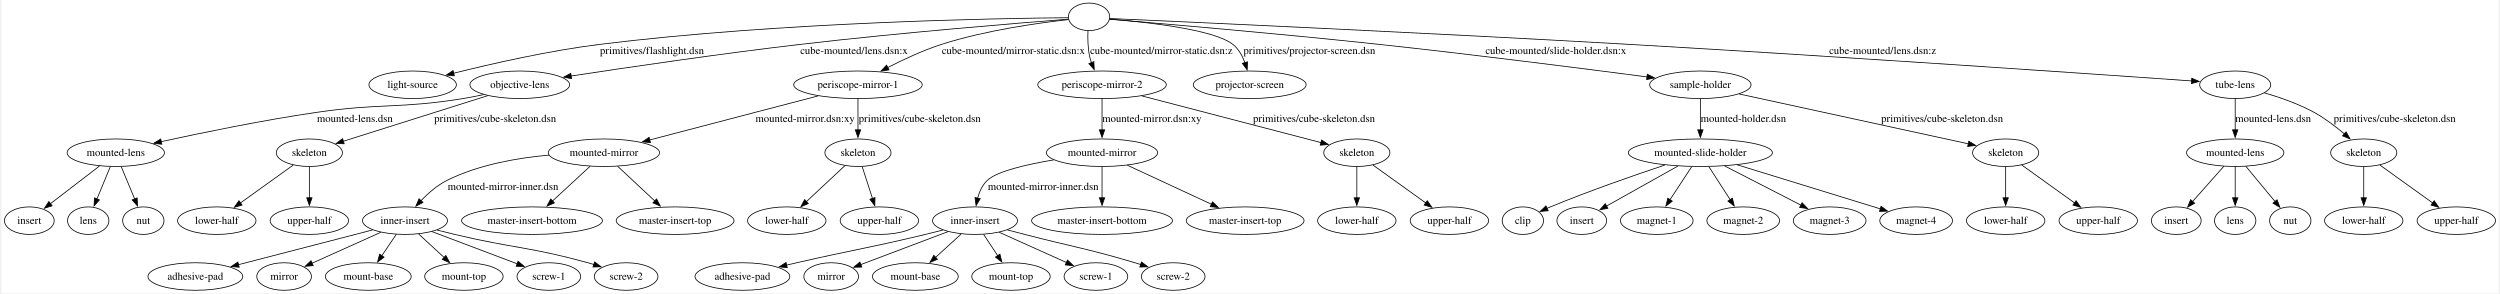
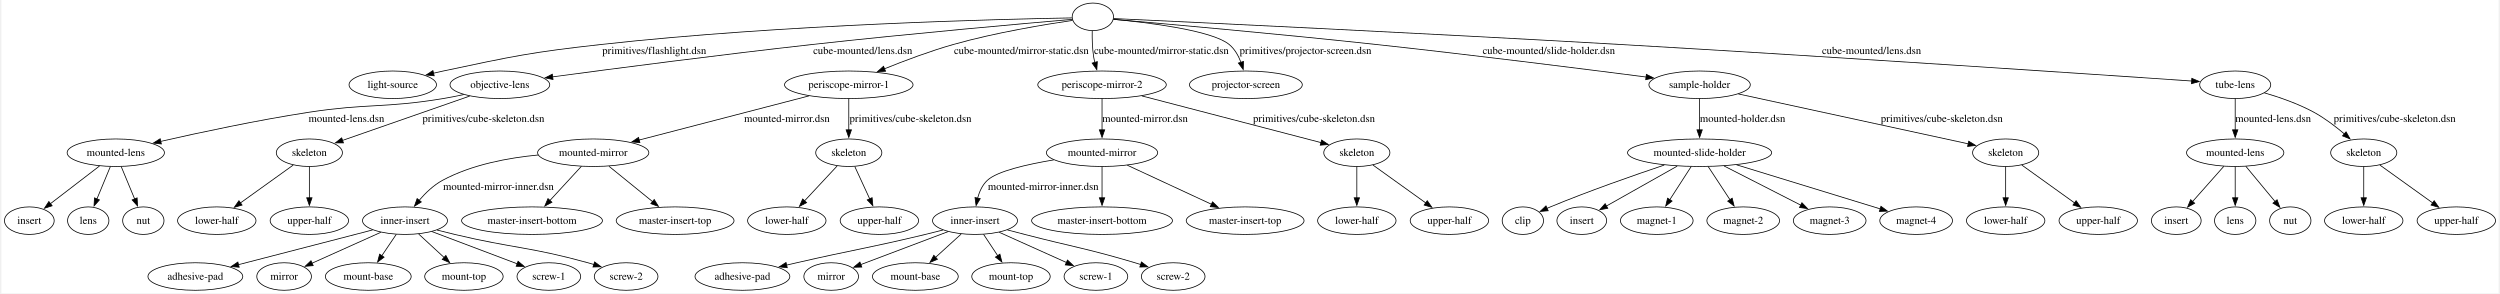
<svg xmlns="http://www.w3.org/2000/svg" width="3264pt" height="383pt" viewBox="0.00 0.00 3263.74 383.40">
  <g id="graph0" class="graph" transform="scale(1 1) rotate(0) translate(4 379.4)">
    <polygon fill="white" stroke="none" points="-4,4 -4,-379.4 3259.74,-379.4 3259.74,4 -4,4" />
    <g id="node1" class="node">
-       <ellipse fill="none" stroke="black" cx="1417.49" cy="-357.4" rx="27" ry="18" />
+       <ellipse fill="none" stroke="black" cx="1422.49" cy="-357.4" rx="27" ry="18" />
    </g>
    <g id="node2" class="node">
-       <ellipse fill="none" stroke="black" cx="533.49" cy="-268.6" rx="57.16" ry="18" />
-       <text text-anchor="middle" x="533.49" y="-264.4" font-family="Times,serif" font-size="14.00">light-source</text>
+       <ellipse fill="none" stroke="black" cx="507.49" cy="-268.6" rx="57.16" ry="18" />
+       <text text-anchor="middle" x="507.49" y="-264.4" font-family="Times,serif" font-size="14.00">light-source</text>
    </g>
    <g id="edge1" class="edge">
-       <path fill="none" stroke="black" d="M1390.26,-356.25C1301.68,-355.47 1013.85,-350.7 778,-321.4 711.48,-313.14 636.22,-295.99 586.98,-283.68" />
-       <polygon fill="black" stroke="black" points="587.98,-280.33 577.43,-281.27 586.27,-287.11 587.98,-280.33" />
-       <text text-anchor="middle" x="846.24" y="-308.8" font-family="Times,serif" font-size="14.00">primitives/flashlight.dsn</text>
+       <path fill="none" stroke="black" d="M1395.2,-356C1306.44,-354.47 1017.96,-347.65 781,-321.4 688.05,-311.1 664.97,-306.01 573.49,-286.6 569.25,-285.7 564.87,-284.71 560.48,-283.67" />
+       <polygon fill="black" stroke="black" points="561.63,-280.35 551.08,-281.38 559.97,-287.15 561.63,-280.35" />
+       <text text-anchor="middle" x="849.24" y="-308.8" font-family="Times,serif" font-size="14.00">primitives/flashlight.dsn</text>
    </g>
    <g id="node3" class="node">
-       <ellipse fill="none" stroke="black" cx="673.49" cy="-268.6" rx="65.2" ry="18" />
-       <text text-anchor="middle" x="673.49" y="-264.4" font-family="Times,serif" font-size="14.00">objective-lens</text>
+       <ellipse fill="none" stroke="black" cx="647.49" cy="-268.6" rx="65.2" ry="18" />
+       <text text-anchor="middle" x="647.49" y="-264.4" font-family="Times,serif" font-size="14.00">objective-lens</text>
    </g>
    <g id="edge2" class="edge">
-       <path fill="none" stroke="black" d="M1390.45,-354.34C1328.42,-349.51 1171.16,-336.72 1040.13,-321.4 935.28,-309.14 814.08,-291.29 740.65,-280.07" />
-       <polygon fill="black" stroke="black" points="741.2,-276.62 730.78,-278.56 740.14,-283.53 741.2,-276.62" />
-       <text text-anchor="middle" x="1110.31" y="-308.8" font-family="Times,serif" font-size="14.00">cube-mounted/lens.dsn:x</text>
+       <path fill="none" stroke="black" d="M1395.87,-354.13C1335.52,-348.92 1183.72,-335.48 1057.02,-321.4 936.95,-308.06 797.44,-289.83 716.15,-278.93" />
+       <polygon fill="black" stroke="black" points="716.95,-275.51 706.57,-277.64 716.02,-282.44 716.95,-275.51" />
+       <text text-anchor="middle" x="1121.75" y="-308.8" font-family="Times,serif" font-size="14.00">cube-mounted/lens.dsn</text>
    </g>
    <g id="node11" class="node">
-       <ellipse fill="none" stroke="black" cx="1115.49" cy="-268.6" rx="83.97" ry="18" />
-       <text text-anchor="middle" x="1115.49" y="-264.4" font-family="Times,serif" font-size="14.00">periscope-mirror-1</text>
+       <ellipse fill="none" stroke="black" cx="1103.49" cy="-268.6" rx="83.97" ry="18" />
+       <text text-anchor="middle" x="1103.49" y="-264.4" font-family="Times,serif" font-size="14.00">periscope-mirror-1</text>
    </g>
    <g id="edge3" class="edge">
-       <path fill="none" stroke="black" d="M1390.76,-353.8C1353.04,-349.62 1282.35,-339.94 1224.71,-321.4 1200.55,-313.63 1174.85,-301.64 1154.45,-291.16" />
-       <polygon fill="black" stroke="black" points="1156.12,-288.08 1145.64,-286.54 1152.87,-294.28 1156.12,-288.08" />
-       <text text-anchor="middle" x="1318.6" y="-308.8" font-family="Times,serif" font-size="14.00">cube-mounted/mirror-static.dsn:x</text>
+       <path fill="none" stroke="black" d="M1395.95,-352.75C1360.24,-347.51 1294.9,-336.76 1240.6,-321.4 1209.82,-312.7 1176.22,-300.05 1149.98,-289.44" />
+       <polygon fill="black" stroke="black" points="1151.56,-286.3 1140.98,-285.75 1148.91,-292.78 1151.56,-286.3" />
+       <text text-anchor="middle" x="1329.04" y="-308.8" font-family="Times,serif" font-size="14.00">cube-mounted/mirror-static.dsn</text>
    </g>
    <g id="node25" class="node">
      <ellipse fill="none" stroke="black" cx="1434.49" cy="-268.6" rx="83.97" ry="18" />
      <text text-anchor="middle" x="1434.49" y="-264.4" font-family="Times,serif" font-size="14.00">periscope-mirror-2</text>
    </g>
    <g id="edge4" class="edge">
-       <path fill="none" stroke="black" d="M1416.09,-339.39C1415.68,-329.18 1415.9,-316 1418.49,-304.6 1419.03,-302.26 1419.73,-299.89 1420.53,-297.53" />
-       <polygon fill="black" stroke="black" points="1423.76,-298.89 1424.31,-288.31 1417.28,-296.24 1423.76,-298.89" />
-       <text text-anchor="middle" x="1511.99" y="-308.8" font-family="Times,serif" font-size="14.00">cube-mounted/mirror-static.dsn:z</text>
+       <path fill="none" stroke="black" d="M1421.66,-339.02C1421.47,-328.91 1421.75,-315.96 1423.6,-304.6 1423.96,-302.39 1424.43,-300.12 1424.97,-297.85" />
+       <polygon fill="black" stroke="black" points="1428.32,-298.85 1427.67,-288.27 1421.58,-296.95 1428.32,-298.85" />
+       <text text-anchor="middle" x="1512.04" y="-308.8" font-family="Times,serif" font-size="14.00">cube-mounted/mirror-static.dsn</text>
    </g>
    <g id="node39" class="node">
-       <ellipse fill="none" stroke="black" cx="1627.49" cy="-268.6" rx="73.77" ry="18" />
-       <text text-anchor="middle" x="1627.49" y="-264.4" font-family="Times,serif" font-size="14.00">projector-screen</text>
+       <ellipse fill="none" stroke="black" cx="1622.49" cy="-268.6" rx="73.77" ry="18" />
+       <text text-anchor="middle" x="1622.49" y="-264.4" font-family="Times,serif" font-size="14.00">projector-screen</text>
    </g>
    <g id="edge5" class="edge">
-       <path fill="none" stroke="black" d="M1444.36,-354.5C1490.22,-350.76 1581.03,-341.04 1605.49,-321.4 1612.99,-315.38 1617.97,-306.33 1621.27,-297.47" />
-       <polygon fill="black" stroke="black" points="1624.58,-298.63 1624.16,-288.04 1617.88,-296.58 1624.58,-298.63" />
-       <text text-anchor="middle" x="1705.47" y="-308.8" font-family="Times,serif" font-size="14.00">primitives/projector-screen.dsn</text>
+       <path fill="none" stroke="black" d="M1449.33,-354.19C1493.19,-350.08 1577.62,-339.95 1600.49,-321.4 1607.85,-315.43 1612.79,-306.54 1616.09,-297.81" />
+       <polygon fill="black" stroke="black" points="1619.36,-299.09 1619,-288.5 1612.68,-297 1619.36,-299.09" />
+       <text text-anchor="middle" x="1700.44" y="-308.8" font-family="Times,serif" font-size="14.00">primitives/projector-screen.dsn</text>
    </g>
    <g id="node40" class="node">
-       <ellipse fill="none" stroke="black" cx="2216.49" cy="-268.6" rx="66.28" ry="18" />
-       <text text-anchor="middle" x="2216.49" y="-264.4" font-family="Times,serif" font-size="14.00">sample-holder</text>
+       <ellipse fill="none" stroke="black" cx="2215.49" cy="-268.6" rx="66.28" ry="18" />
+       <text text-anchor="middle" x="2215.49" y="-264.4" font-family="Times,serif" font-size="14.00">sample-holder</text>
    </g>
    <g id="edge6" class="edge">
-       <path fill="none" stroke="black" d="M1444.17,-354.22C1506.11,-349.09 1664.44,-335.64 1796.49,-321.4 1919.97,-308.09 2063.52,-289.77 2146.78,-278.86" />
-       <polygon fill="black" stroke="black" points="2147.16,-282.34 2156.62,-277.57 2146.25,-275.4 2147.16,-282.34" />
-       <text text-anchor="middle" x="2027.56" y="-308.8" font-family="Times,serif" font-size="14.00">cube-mounted/slide-holder.dsn:x</text>
+       <path fill="none" stroke="black" d="M1449.37,-354.1C1510.29,-348.84 1663.54,-335.28 1791.49,-321.4 1916.43,-307.85 2061.75,-289.54 2145.72,-278.71" />
+       <polygon fill="black" stroke="black" points="2145.94,-282.21 2155.41,-277.46 2145.04,-275.27 2145.94,-282.21" />
+       <text text-anchor="middle" x="2018.42" y="-308.8" font-family="Times,serif" font-size="14.00">cube-mounted/slide-holder.dsn</text>
    </g>
    <g id="node51" class="node">
      <ellipse fill="none" stroke="black" cx="2915.49" cy="-268.6" rx="46.43" ry="18" />
      <text text-anchor="middle" x="2915.49" y="-264.4" font-family="Times,serif" font-size="14.00">tube-lens</text>
    </g>
    <g id="edge7" class="edge">
-       <path fill="none" stroke="black" d="M1444.76,-355.2C1538.92,-351.04 1859.16,-336.6 2123.49,-321.4 2399.24,-305.55 2728.74,-282.76 2858.75,-273.62" />
-       <polygon fill="black" stroke="black" points="2858.73,-277.13 2868.46,-272.94 2858.24,-270.15 2858.73,-277.13" />
-       <text text-anchor="middle" x="2454.7" y="-308.8" font-family="Times,serif" font-size="14.00">cube-mounted/lens.dsn:z</text>
+       <path fill="none" stroke="black" d="M1449.66,-355.15C1542.09,-350.85 1852.85,-336.18 2109.49,-321.4 2390.78,-305.2 2727.05,-282.52 2858.7,-273.51" />
+       <polygon fill="black" stroke="black" points="2858.81,-277.01 2868.55,-272.84 2858.33,-270.03 2858.81,-277.01" />
+       <text text-anchor="middle" x="2440.25" y="-308.8" font-family="Times,serif" font-size="14.00">cube-mounted/lens.dsn</text>
    </g>
    <g id="node4" class="node">
      <ellipse fill="none" stroke="black" cx="145.49" cy="-179.8" rx="63.6" ry="18" />
      <text text-anchor="middle" x="145.49" y="-175.6" font-family="Times,serif" font-size="14.00">mounted-lens</text>
    </g>
    <g id="edge8" class="edge">
-       <path fill="none" stroke="black" d="M626.3,-255.78C617.43,-253.84 608.21,-252.01 599.49,-250.6 515.25,-237.02 492.78,-244.87 408.34,-232.6 338.01,-222.39 258,-205.91 204.92,-194.29" />
-       <polygon fill="black" stroke="black" points="205.68,-190.87 195.16,-192.14 204.18,-197.71 205.68,-190.87" />
-       <text text-anchor="middle" x="457.91" y="-220" font-family="Times,serif" font-size="14.00">mounted-lens.dsn</text>
+       <path fill="none" stroke="black" d="M600.29,-255.84C591.43,-253.89 582.2,-252.04 573.49,-250.6 495.85,-237.77 475.12,-244.54 397.34,-232.6 330.68,-222.37 254.99,-206.17 204.14,-194.61" />
+       <polygon fill="black" stroke="black" points="205.05,-191.23 194.52,-192.41 203.49,-198.06 205.05,-191.23" />
+       <text text-anchor="middle" x="446.91" y="-220" font-family="Times,serif" font-size="14.00">mounted-lens.dsn</text>
    </g>
    <g id="node8" class="node">
      <ellipse fill="none" stroke="black" cx="398.49" cy="-179.8" rx="43.22" ry="18" />
      <text text-anchor="middle" x="398.49" y="-175.6" font-family="Times,serif" font-size="14.00">skeleton</text>
    </g>
    <g id="edge9" class="edge">
-       <path fill="none" stroke="black" d="M631.72,-254.42C580.77,-238.33 495,-211.26 442.88,-194.81" />
-       <polygon fill="black" stroke="black" points="444.01,-191.5 433.42,-191.83 441.91,-198.17 444.01,-191.5" />
-       <text text-anchor="middle" x="641.3" y="-220" font-family="Times,serif" font-size="14.00">primitives/cube-skeleton.dsn</text>
+       <path fill="none" stroke="black" d="M608.04,-253.85C562.71,-238.05 488.59,-212.21 441.73,-195.87" />
+       <polygon fill="black" stroke="black" points="443.04,-192.62 432.45,-192.64 440.74,-199.23 443.04,-192.62" />
+       <text text-anchor="middle" x="625.97" y="-220" font-family="Times,serif" font-size="14.00">primitives/cube-skeleton.dsn</text>
    </g>
    <g id="node5" class="node">
      <ellipse fill="none" stroke="black" cx="32.49" cy="-91" rx="32.49" ry="18" />
      <text text-anchor="middle" x="32.49" y="-86.8" font-family="Times,serif" font-size="14.00">insert</text>
    </g>
    <g id="edge10" class="edge">
      <path fill="none" stroke="black" d="M124.24,-162.47C106.11,-148.55 79.91,-128.43 60.15,-113.25" />
      <polygon fill="black" stroke="black" points="62.29,-110.48 52.23,-107.16 58.03,-116.03 62.29,-110.48" />
    </g>
    <g id="node6" class="node">
      <ellipse fill="none" stroke="black" cx="109.49" cy="-91" rx="27" ry="18" />
      <text text-anchor="middle" x="109.49" y="-86.8" font-family="Times,serif" font-size="14.00">lens</text>
    </g>
    <g id="edge11" class="edge">
      <path fill="none" stroke="black" d="M138.38,-161.65C133.37,-149.57 126.55,-133.13 120.8,-119.26" />
      <polygon fill="black" stroke="black" points="124.11,-118.11 117.05,-110.22 117.64,-120.79 124.11,-118.11" />
    </g>
    <g id="node7" class="node">
      <ellipse fill="none" stroke="black" cx="181.49" cy="-91" rx="27" ry="18" />
      <text text-anchor="middle" x="181.49" y="-86.8" font-family="Times,serif" font-size="14.00">nut</text>
    </g>
    <g id="edge12" class="edge">
      <path fill="none" stroke="black" d="M152.6,-161.65C157.62,-149.57 164.43,-133.13 170.19,-119.26" />
      <polygon fill="black" stroke="black" points="173.34,-120.79 173.94,-110.22 166.87,-118.11 173.34,-120.79" />
    </g>
    <g id="node9" class="node">
      <ellipse fill="none" stroke="black" cx="277.49" cy="-91" rx="51.25" ry="18" />
      <text text-anchor="middle" x="277.49" y="-86.8" font-family="Times,serif" font-size="14.00">lower-half</text>
    </g>
    <g id="edge13" class="edge">
      <path fill="none" stroke="black" d="M377.41,-163.68C358.3,-149.97 329.9,-129.6 308.25,-114.07" />
      <polygon fill="black" stroke="black" points="310.54,-111.4 300.37,-108.41 306.46,-117.09 310.54,-111.4" />
    </g>
    <g id="node10" class="node">
      <ellipse fill="none" stroke="black" cx="398.49" cy="-91" rx="51.25" ry="18" />
      <text text-anchor="middle" x="398.49" y="-86.8" font-family="Times,serif" font-size="14.00">upper-half</text>
    </g>
    <g id="edge14" class="edge">
      <path fill="none" stroke="black" d="M398.49,-161.65C398.49,-149.96 398.49,-134.19 398.49,-120.62" />
      <polygon fill="black" stroke="black" points="401.99,-120.92 398.49,-110.92 394.99,-120.92 401.99,-120.92" />
    </g>
    <g id="node12" class="node">
-       <ellipse fill="none" stroke="black" cx="783.49" cy="-179.8" rx="72.72" ry="18" />
-       <text text-anchor="middle" x="783.49" y="-175.6" font-family="Times,serif" font-size="14.00">mounted-mirror</text>
+       <ellipse fill="none" stroke="black" cx="769.49" cy="-179.8" rx="72.72" ry="18" />
+       <text text-anchor="middle" x="769.49" y="-175.6" font-family="Times,serif" font-size="14.00">mounted-mirror</text>
    </g>
    <g id="edge15" class="edge">
-       <path fill="none" stroke="black" d="M1063.53,-254.07C1038.63,-247.58 1008.38,-239.7 981.23,-232.6 934.88,-220.49 882.43,-206.75 843.2,-196.46" />
-       <polygon fill="black" stroke="black" points="844.27,-193.12 833.71,-193.97 842.49,-199.89 844.27,-193.12" />
-       <text text-anchor="middle" x="1046.36" y="-220" font-family="Times,serif" font-size="14.00">mounted-mirror.dsn:xy</text>
+       <path fill="none" stroke="black" d="M1051.67,-254.13C991.6,-238.52 892.78,-212.84 829.45,-196.38" />
+       <polygon fill="black" stroke="black" points="830.46,-193.03 819.91,-193.9 828.7,-199.8 830.46,-193.03" />
+       <text text-anchor="middle" x="1022.59" y="-220" font-family="Times,serif" font-size="14.00">mounted-mirror.dsn</text>
    </g>
    <g id="node22" class="node">
-       <ellipse fill="none" stroke="black" cx="1115.49" cy="-179.8" rx="43.22" ry="18" />
-       <text text-anchor="middle" x="1115.49" y="-175.6" font-family="Times,serif" font-size="14.00">skeleton</text>
+       <ellipse fill="none" stroke="black" cx="1103.49" cy="-179.8" rx="43.22" ry="18" />
+       <text text-anchor="middle" x="1103.49" y="-175.6" font-family="Times,serif" font-size="14.00">skeleton</text>
    </g>
    <g id="edge16" class="edge">
-       <path fill="none" stroke="black" d="M1115.49,-250.45C1115.49,-238.76 1115.49,-222.99 1115.49,-209.42" />
-       <polygon fill="black" stroke="black" points="1118.99,-209.72 1115.49,-199.72 1111.99,-209.72 1118.99,-209.72" />
-       <text text-anchor="middle" x="1196.17" y="-220" font-family="Times,serif" font-size="14.00">primitives/cube-skeleton.dsn</text>
+       <path fill="none" stroke="black" d="M1103.49,-250.45C1103.49,-238.76 1103.49,-222.99 1103.49,-209.42" />
+       <polygon fill="black" stroke="black" points="1106.99,-209.72 1103.49,-199.72 1099.99,-209.72 1106.99,-209.72" />
+       <text text-anchor="middle" x="1184.17" y="-220" font-family="Times,serif" font-size="14.00">primitives/cube-skeleton.dsn</text>
    </g>
    <g id="node13" class="node">
      <ellipse fill="none" stroke="black" cx="523.49" cy="-91" rx="55.55" ry="18" />
      <text text-anchor="middle" x="523.49" y="-86.8" font-family="Times,serif" font-size="14.00">inner-insert</text>
    </g>
    <g id="edge17" class="edge">
-       <path fill="none" stroke="black" d="M711.62,-176.67C670.84,-173.04 619.87,-164.28 578.69,-143.8 565.77,-137.37 553.77,-126.93 544.29,-117.09" />
-       <polygon fill="black" stroke="black" points="546.99,-114.86 537.66,-109.84 541.83,-119.58 546.99,-114.86" />
-       <text text-anchor="middle" x="651.59" y="-131.2" font-family="Times,serif" font-size="14.00">mounted-mirror-inner.dsn</text>
+       <path fill="none" stroke="black" d="M697.64,-176.83C658.71,-173.18 610.9,-164.35 572.69,-143.8 560.94,-137.48 550.37,-127.32 542.07,-117.66" />
+       <polygon fill="black" stroke="black" points="544.8,-115.47 535.8,-109.88 539.35,-119.86 544.8,-115.47" />
+       <text text-anchor="middle" x="645.59" y="-131.2" font-family="Times,serif" font-size="14.00">mounted-mirror-inner.dsn</text>
    </g>
    <g id="node20" class="node">
      <ellipse fill="none" stroke="black" cx="689.49" cy="-91" rx="92.03" ry="18" />
      <text text-anchor="middle" x="689.49" y="-86.8" font-family="Times,serif" font-size="14.00">master-insert-bottom</text>
    </g>
    <g id="edge18" class="edge">
-       <path fill="none" stroke="black" d="M765.37,-162.06C751.41,-149.18 731.91,-131.17 716.18,-116.64" />
-       <polygon fill="black" stroke="black" points="718.71,-114.22 708.99,-110.01 713.96,-119.36 718.71,-114.22" />
+       <path fill="none" stroke="black" d="M754.07,-162.06C742.3,-149.3 725.9,-131.51 712.58,-117.05" />
+       <polygon fill="black" stroke="black" points="715.52,-115.07 706.17,-110.09 710.37,-119.82 715.52,-115.07" />
    </g>
    <g id="node21" class="node">
      <ellipse fill="none" stroke="black" cx="876.49" cy="-91" rx="77" ry="18" />
      <text text-anchor="middle" x="876.49" y="-86.8" font-family="Times,serif" font-size="14.00">master-insert-top</text>
    </g>
    <g id="edge19" class="edge">
-       <path fill="none" stroke="black" d="M801.42,-162.06C815.23,-149.18 834.52,-131.17 850.09,-116.64" />
-       <polygon fill="black" stroke="black" points="852.27,-119.4 857.19,-110.01 847.49,-114.28 852.27,-119.4" />
+       <path fill="none" stroke="black" d="M790.12,-162.06C806.4,-148.86 829.32,-130.27 847.45,-115.55" />
+       <polygon fill="black" stroke="black" points="849.19,-118.66 854.75,-109.64 844.78,-113.22 849.19,-118.66" />
    </g>
    <g id="node14" class="node">
      <ellipse fill="none" stroke="black" cx="249.49" cy="-18" rx="61.98" ry="18" />
      <text text-anchor="middle" x="249.49" y="-13.8" font-family="Times,serif" font-size="14.00">adhesive-pad</text>
    </g>
    <g id="edge20" class="edge">
      <path fill="none" stroke="black" d="M481.19,-78.92C473.63,-76.94 465.83,-74.91 458.49,-73 406.83,-59.57 347.95,-44.37 305.88,-33.52" />
      <polygon fill="black" stroke="black" points="306.78,-30.14 296.22,-31.03 305.03,-36.92 306.78,-30.14" />
    </g>
    <g id="node15" class="node">
      <ellipse fill="none" stroke="black" cx="365.49" cy="-18" rx="35.71" ry="18" />
      <text text-anchor="middle" x="365.49" y="-13.8" font-family="Times,serif" font-size="14.00">mirror</text>
    </g>
    <g id="edge21" class="edge">
      <path fill="none" stroke="black" d="M491.9,-75.8C465.9,-64.12 429.03,-47.55 401.82,-35.33" />
      <polygon fill="black" stroke="black" points="403.48,-32.23 392.92,-31.33 400.61,-38.62 403.48,-32.23" />
    </g>
    <g id="node16" class="node">
      <ellipse fill="none" stroke="black" cx="475.49" cy="-18" rx="56.09" ry="18" />
      <text text-anchor="middle" x="475.49" y="-13.8" font-family="Times,serif" font-size="14.00">mount-base</text>
    </g>
    <g id="edge22" class="edge">
      <path fill="none" stroke="black" d="M512.12,-73.17C506.44,-64.77 499.44,-54.42 493.09,-45.03" />
      <polygon fill="black" stroke="black" points="496.13,-43.28 487.63,-36.96 490.33,-47.2 496.13,-43.28" />
    </g>
    <g id="node17" class="node">
      <ellipse fill="none" stroke="black" cx="600.49" cy="-18" rx="51.27" ry="18" />
      <text text-anchor="middle" x="600.49" y="-13.8" font-family="Times,serif" font-size="14.00">mount-top</text>
    </g>
    <g id="edge23" class="edge">
      <path fill="none" stroke="black" d="M541.35,-73.53C551.24,-64.42 563.7,-52.93 574.63,-42.84" />
      <polygon fill="black" stroke="black" points="576.9,-45.51 581.88,-36.16 572.16,-40.36 576.9,-45.51" />
    </g>
    <g id="node18" class="node">
      <ellipse fill="none" stroke="black" cx="711.49" cy="-18" rx="41.6" ry="18" />
      <text text-anchor="middle" x="711.49" y="-13.8" font-family="Times,serif" font-size="14.00">screw-1</text>
    </g>
    <g id="edge24" class="edge">
      <path fill="none" stroke="black" d="M558.41,-76.81C590.13,-64.83 636.93,-47.16 670.43,-34.51" />
      <polygon fill="black" stroke="black" points="671.27,-37.93 679.39,-31.12 668.79,-31.38 671.27,-37.93" />
    </g>
    <g id="node19" class="node">
      <ellipse fill="none" stroke="black" cx="812.49" cy="-18" rx="41.6" ry="18" />
      <text text-anchor="middle" x="812.49" y="-13.8" font-family="Times,serif" font-size="14.00">screw-2</text>
    </g>
    <g id="edge25" class="edge">
      <path fill="none" stroke="black" d="M565.38,-78.74C573.05,-76.76 581,-74.78 588.49,-73 665.42,-54.77 686.26,-56.98 762.49,-36 765.06,-35.29 767.7,-34.52 770.35,-33.72" />
      <polygon fill="black" stroke="black" points="771.28,-37.1 779.75,-30.73 769.16,-30.43 771.28,-37.1" />
    </g>
    <g id="node23" class="node">
      <ellipse fill="none" stroke="black" cx="1022.49" cy="-91" rx="51.25" ry="18" />
      <text text-anchor="middle" x="1022.49" y="-86.8" font-family="Times,serif" font-size="14.00">lower-half</text>
    </g>
    <g id="edge26" class="edge">
-       <path fill="none" stroke="black" d="M1098.43,-162.88C1084.36,-149.75 1064.18,-130.91 1048.16,-115.96" />
-       <polygon fill="black" stroke="black" points="1050.56,-113.41 1040.86,-109.15 1045.78,-118.53 1050.56,-113.41" />
+       <path fill="none" stroke="black" d="M1088.26,-162.47C1076.23,-149.58 1059.25,-131.39 1045.55,-116.71" />
+       <polygon fill="black" stroke="black" points="1048.35,-114.58 1038.97,-109.65 1043.23,-119.35 1048.35,-114.58" />
    </g>
    <g id="node24" class="node">
      <ellipse fill="none" stroke="black" cx="1143.49" cy="-91" rx="51.25" ry="18" />
      <text text-anchor="middle" x="1143.49" y="-86.8" font-family="Times,serif" font-size="14.00">upper-half</text>
    </g>
    <g id="edge27" class="edge">
-       <path fill="none" stroke="black" d="M1121.02,-161.65C1124.86,-149.76 1130.05,-133.66 1134.48,-119.94" />
-       <polygon fill="black" stroke="black" points="1137.77,-121.15 1137.51,-110.55 1131.1,-119 1137.77,-121.15" />
+       <path fill="none" stroke="black" d="M1111.39,-161.65C1116.93,-149.64 1124.44,-133.34 1130.81,-119.53" />
+       <polygon fill="black" stroke="black" points="1133.96,-121.03 1134.97,-110.49 1127.61,-118.11 1133.96,-121.03" />
    </g>
    <g id="node26" class="node">
      <ellipse fill="none" stroke="black" cx="1434.49" cy="-179.8" rx="72.72" ry="18" />
      <text text-anchor="middle" x="1434.49" y="-175.6" font-family="Times,serif" font-size="14.00">mounted-mirror</text>
    </g>
    <g id="edge28" class="edge">
      <path fill="none" stroke="black" d="M1434.49,-250.45C1434.49,-238.76 1434.49,-222.99 1434.49,-209.42" />
      <polygon fill="black" stroke="black" points="1437.99,-209.72 1434.49,-199.72 1430.99,-209.72 1437.99,-209.72" />
-       <text text-anchor="middle" x="1499.62" y="-220" font-family="Times,serif" font-size="14.00">mounted-mirror.dsn:xy</text>
+       <text text-anchor="middle" x="1490.68" y="-220" font-family="Times,serif" font-size="14.00">mounted-mirror.dsn</text>
    </g>
    <g id="node36" class="node">
      <ellipse fill="none" stroke="black" cx="1767.49" cy="-179.8" rx="43.22" ry="18" />
      <text text-anchor="middle" x="1767.49" y="-175.6" font-family="Times,serif" font-size="14.00">skeleton</text>
    </g>
    <g id="edge29" class="edge">
      <path fill="none" stroke="black" d="M1486.52,-254.04C1550.75,-237.29 1659.04,-209.07 1720.74,-192.99" />
      <polygon fill="black" stroke="black" points="1721.44,-196.42 1730.23,-190.51 1719.67,-189.65 1721.44,-196.42" />
      <text text-anchor="middle" x="1711.5" y="-220" font-family="Times,serif" font-size="14.00">primitives/cube-skeleton.dsn</text>
    </g>
    <g id="node27" class="node">
      <ellipse fill="none" stroke="black" cx="1268.49" cy="-91" rx="55.55" ry="18" />
      <text text-anchor="middle" x="1268.49" y="-86.8" font-family="Times,serif" font-size="14.00">inner-insert</text>
    </g>
    <g id="edge30" class="edge">
      <path fill="none" stroke="black" d="M1371.39,-170.43C1336.44,-164.59 1297.51,-155.71 1284.69,-143.8 1278.14,-137.72 1274.22,-129.03 1271.88,-120.5" />
      <polygon fill="black" stroke="black" points="1275.31,-119.81 1269.88,-110.71 1268.46,-121.21 1275.31,-119.81" />
      <text text-anchor="middle" x="1357.59" y="-131.2" font-family="Times,serif" font-size="14.00">mounted-mirror-inner.dsn</text>
    </g>
    <g id="node34" class="node">
      <ellipse fill="none" stroke="black" cx="1434.49" cy="-91" rx="92.03" ry="18" />
      <text text-anchor="middle" x="1434.49" y="-86.8" font-family="Times,serif" font-size="14.00">master-insert-bottom</text>
    </g>
    <g id="edge31" class="edge">
      <path fill="none" stroke="black" d="M1434.49,-161.65C1434.49,-149.96 1434.49,-134.19 1434.49,-120.62" />
      <polygon fill="black" stroke="black" points="1437.99,-120.92 1434.49,-110.92 1430.99,-120.92 1437.99,-120.92" />
    </g>
    <g id="node35" class="node">
      <ellipse fill="none" stroke="black" cx="1621.49" cy="-91" rx="77" ry="18" />
      <text text-anchor="middle" x="1621.49" y="-86.8" font-family="Times,serif" font-size="14.00">master-insert-top</text>
    </g>
    <g id="edge32" class="edge">
      <path fill="none" stroke="black" d="M1467.49,-163.48C1498.18,-149.24 1544.12,-127.91 1577.83,-112.26" />
      <polygon fill="black" stroke="black" points="1578.9,-115.63 1586.5,-108.24 1575.96,-109.28 1578.9,-115.63" />
    </g>
    <g id="node28" class="node">
      <ellipse fill="none" stroke="black" cx="964.49" cy="-18" rx="61.98" ry="18" />
      <text text-anchor="middle" x="964.49" y="-13.8" font-family="Times,serif" font-size="14.00">adhesive-pad</text>
    </g>
    <g id="edge33" class="edge">
      <path fill="none" stroke="black" d="M1226.59,-78.79C1218.92,-76.81 1210.98,-74.8 1203.49,-73 1129.16,-55.1 1110,-53.12 1035.49,-36 1031.17,-35.01 1026.7,-33.97 1022.21,-32.91" />
      <polygon fill="black" stroke="black" points="1023.07,-29.52 1012.53,-30.63 1021.46,-36.33 1023.07,-29.52" />
    </g>
    <g id="node29" class="node">
      <ellipse fill="none" stroke="black" cx="1080.49" cy="-18" rx="35.71" ry="18" />
      <text text-anchor="middle" x="1080.49" y="-13.8" font-family="Times,serif" font-size="14.00">mirror</text>
    </g>
    <g id="edge34" class="edge">
      <path fill="none" stroke="black" d="M1233.57,-76.81C1200.99,-64.51 1152.49,-46.19 1118.85,-33.49" />
      <polygon fill="black" stroke="black" points="1120.5,-30.37 1109.9,-30.11 1118.02,-36.92 1120.5,-30.37" />
    </g>
    <g id="node30" class="node">
      <ellipse fill="none" stroke="black" cx="1190.49" cy="-18" rx="56.09" ry="18" />
      <text text-anchor="middle" x="1190.49" y="-13.8" font-family="Times,serif" font-size="14.00">mount-base</text>
    </g>
    <g id="edge35" class="edge">
      <path fill="none" stroke="black" d="M1250.4,-73.53C1240.46,-64.48 1227.94,-53.09 1216.92,-43.06" />
      <polygon fill="black" stroke="black" points="1219.35,-40.54 1209.6,-36.4 1214.64,-45.72 1219.35,-40.54" />
    </g>
    <g id="node31" class="node">
      <ellipse fill="none" stroke="black" cx="1315.49" cy="-18" rx="51.27" ry="18" />
      <text text-anchor="middle" x="1315.49" y="-13.8" font-family="Times,serif" font-size="14.00">mount-top</text>
    </g>
    <g id="edge36" class="edge">
      <path fill="none" stroke="black" d="M1279.63,-73.17C1285.19,-64.77 1292.04,-54.42 1298.26,-45.03" />
      <polygon fill="black" stroke="black" points="1301,-47.24 1303.6,-36.97 1295.16,-43.37 1301,-47.24" />
    </g>
    <g id="node32" class="node">
      <ellipse fill="none" stroke="black" cx="1426.49" cy="-18" rx="41.6" ry="18" />
      <text text-anchor="middle" x="1426.49" y="-13.8" font-family="Times,serif" font-size="14.00">screw-1</text>
    </g>
    <g id="edge37" class="edge">
      <path fill="none" stroke="black" d="M1300.09,-75.8C1325.45,-64.41 1361.15,-48.36 1388.15,-36.23" />
      <polygon fill="black" stroke="black" points="1389.33,-39.54 1397.01,-32.25 1386.46,-33.15 1389.33,-39.54" />
    </g>
    <g id="node33" class="node">
      <ellipse fill="none" stroke="black" cx="1527.49" cy="-18" rx="41.6" ry="18" />
      <text text-anchor="middle" x="1527.49" y="-13.8" font-family="Times,serif" font-size="14.00">screw-2</text>
    </g>
    <g id="edge38" class="edge">
      <path fill="none" stroke="black" d="M1310.79,-78.91C1318.35,-76.94 1326.15,-74.9 1333.49,-73 1397.46,-56.42 1414.16,-54.87 1477.49,-36 1480.01,-35.25 1482.6,-34.45 1485.2,-33.63" />
      <polygon fill="black" stroke="black" points="1486,-37.05 1494.43,-30.63 1483.84,-30.39 1486,-37.05" />
    </g>
    <g id="node37" class="node">
      <ellipse fill="none" stroke="black" cx="1767.49" cy="-91" rx="51.25" ry="18" />
      <text text-anchor="middle" x="1767.49" y="-86.8" font-family="Times,serif" font-size="14.00">lower-half</text>
    </g>
    <g id="edge39" class="edge">
      <path fill="none" stroke="black" d="M1767.49,-161.65C1767.49,-149.96 1767.49,-134.19 1767.49,-120.62" />
      <polygon fill="black" stroke="black" points="1770.99,-120.92 1767.49,-110.92 1763.99,-120.92 1770.99,-120.92" />
    </g>
    <g id="node38" class="node">
      <ellipse fill="none" stroke="black" cx="1888.49" cy="-91" rx="51.25" ry="18" />
      <text text-anchor="middle" x="1888.49" y="-86.8" font-family="Times,serif" font-size="14.00">upper-half</text>
    </g>
    <g id="edge40" class="edge">
      <path fill="none" stroke="black" d="M1788.57,-163.68C1807.68,-149.97 1836.08,-129.6 1857.73,-114.07" />
      <polygon fill="black" stroke="black" points="1859.53,-117.09 1865.61,-108.41 1855.45,-111.4 1859.53,-117.09" />
    </g>
    <g id="node41" class="node">
-       <ellipse fill="none" stroke="black" cx="2216.49" cy="-179.8" rx="94.17" ry="18" />
-       <text text-anchor="middle" x="2216.49" y="-175.6" font-family="Times,serif" font-size="14.00">mounted-slide-holder</text>
+       <ellipse fill="none" stroke="black" cx="2215.49" cy="-179.8" rx="94.17" ry="18" />
+       <text text-anchor="middle" x="2215.49" y="-175.6" font-family="Times,serif" font-size="14.00">mounted-slide-holder</text>
    </g>
    <g id="edge41" class="edge">
-       <path fill="none" stroke="black" d="M2216.49,-250.45C2216.49,-238.76 2216.49,-222.99 2216.49,-209.42" />
-       <polygon fill="black" stroke="black" points="2219.99,-209.72 2216.49,-199.72 2212.99,-209.72 2219.99,-209.72" />
-       <text text-anchor="middle" x="2272.68" y="-220" font-family="Times,serif" font-size="14.00">mounted-holder.dsn</text>
+       <path fill="none" stroke="black" d="M2215.49,-250.45C2215.49,-238.76 2215.49,-222.99 2215.49,-209.42" />
+       <polygon fill="black" stroke="black" points="2218.99,-209.72 2215.49,-199.72 2211.99,-209.72 2218.99,-209.72" />
+       <text text-anchor="middle" x="2271.68" y="-220" font-family="Times,serif" font-size="14.00">mounted-holder.dsn</text>
    </g>
    <g id="node48" class="node">
      <ellipse fill="none" stroke="black" cx="2615.49" cy="-179.8" rx="43.22" ry="18" />
      <text text-anchor="middle" x="2615.49" y="-175.6" font-family="Times,serif" font-size="14.00">skeleton</text>
    </g>
    <g id="edge42" class="edge">
-       <path fill="none" stroke="black" d="M2267.02,-256.61C2344.22,-239.81 2490.53,-207.98 2566.68,-191.42" />
-       <polygon fill="black" stroke="black" points="2567.33,-194.86 2576.35,-189.31 2565.84,-188.02 2567.33,-194.86" />
-       <text text-anchor="middle" x="2532.41" y="-220" font-family="Times,serif" font-size="14.00">primitives/cube-skeleton.dsn</text>
+       <path fill="none" stroke="black" d="M2266.15,-256.61C2343.54,-239.81 2490.22,-207.98 2566.56,-191.42" />
+       <polygon fill="black" stroke="black" points="2567.23,-194.85 2576.26,-189.31 2565.75,-188.01 2567.23,-194.85" />
+       <text text-anchor="middle" x="2532" y="-220" font-family="Times,serif" font-size="14.00">primitives/cube-skeleton.dsn</text>
    </g>
    <g id="node42" class="node">
      <ellipse fill="none" stroke="black" cx="1984.49" cy="-91" rx="27" ry="18" />
      <text text-anchor="middle" x="1984.49" y="-86.8" font-family="Times,serif" font-size="14.00">clip</text>
    </g>
    <g id="edge43" class="edge">
-       <path fill="none" stroke="black" d="M2170.06,-163.71C2130.04,-150.36 2070.9,-129.82 2020.49,-109 2018.97,-108.37 2017.43,-107.72 2015.87,-107.04" />
-       <polygon fill="black" stroke="black" points="2017.59,-103.98 2007.03,-103.04 2014.7,-110.35 2017.59,-103.98" />
+       <path fill="none" stroke="black" d="M2169.31,-163.69C2129.49,-150.32 2070.66,-129.77 2020.49,-109 2018.97,-108.37 2017.43,-107.71 2015.87,-107.04" />
+       <polygon fill="black" stroke="black" points="2017.59,-103.97 2007.04,-103.04 2014.7,-110.35 2017.59,-103.97" />
    </g>
    <g id="node43" class="node">
      <ellipse fill="none" stroke="black" cx="2061.49" cy="-91" rx="32.49" ry="18" />
      <text text-anchor="middle" x="2061.49" y="-86.8" font-family="Times,serif" font-size="14.00">insert</text>
    </g>
    <g id="edge44" class="edge">
-       <path fill="none" stroke="black" d="M2186.97,-162.27C2160.34,-147.35 2121.23,-125.45 2093.77,-110.08" />
-       <polygon fill="black" stroke="black" points="2095.63,-107.1 2085.19,-105.27 2092.21,-113.21 2095.63,-107.1" />
+       <path fill="none" stroke="black" d="M2186.16,-162.27C2159.7,-147.35 2120.85,-125.45 2093.57,-110.08" />
+       <polygon fill="black" stroke="black" points="2095.47,-107.14 2085.04,-105.28 2092.04,-113.23 2095.47,-107.14" />
    </g>
    <g id="node44" class="node">
      <ellipse fill="none" stroke="black" cx="2159.49" cy="-91" rx="47.5" ry="18" />
      <text text-anchor="middle" x="2159.49" y="-86.8" font-family="Times,serif" font-size="14.00">magnet-1</text>
    </g>
    <g id="edge45" class="edge">
-       <path fill="none" stroke="black" d="M2205.23,-161.65C2197.14,-149.33 2186.07,-132.48 2176.85,-118.44" />
-       <polygon fill="black" stroke="black" points="2179.78,-116.52 2171.37,-110.08 2173.93,-120.36 2179.78,-116.52" />
+       <path fill="none" stroke="black" d="M2204.43,-161.65C2196.48,-149.33 2185.61,-132.48 2176.55,-118.44" />
+       <polygon fill="black" stroke="black" points="2179.52,-116.6 2171.16,-110.09 2173.64,-120.39 2179.52,-116.6" />
    </g>
    <g id="node45" class="node">
      <ellipse fill="none" stroke="black" cx="2272.49" cy="-91" rx="47.5" ry="18" />
      <text text-anchor="middle" x="2272.49" y="-86.8" font-family="Times,serif" font-size="14.00">magnet-2</text>
    </g>
    <g id="edge46" class="edge">
-       <path fill="none" stroke="black" d="M2227.55,-161.65C2235.51,-149.33 2246.38,-132.48 2255.43,-118.44" />
-       <polygon fill="black" stroke="black" points="2258.34,-120.39 2260.82,-110.09 2252.46,-116.6 2258.34,-120.39" />
+       <path fill="none" stroke="black" d="M2226.75,-161.65C2234.85,-149.33 2245.91,-132.48 2255.13,-118.44" />
+       <polygon fill="black" stroke="black" points="2258.05,-120.36 2260.62,-110.08 2252.2,-116.52 2258.05,-120.36" />
    </g>
    <g id="node46" class="node">
      <ellipse fill="none" stroke="black" cx="2385.49" cy="-91" rx="47.5" ry="18" />
      <text text-anchor="middle" x="2385.49" y="-86.8" font-family="Times,serif" font-size="14.00">magnet-3</text>
    </g>
    <g id="edge47" class="edge">
-       <path fill="none" stroke="black" d="M2248.28,-162.47C2276.59,-147.93 2318.04,-126.64 2347.97,-111.27" />
-       <polygon fill="black" stroke="black" points="2349.39,-114.47 2356.69,-106.79 2346.2,-108.25 2349.39,-114.47" />
+       <path fill="none" stroke="black" d="M2247.47,-162.47C2275.95,-147.93 2317.65,-126.64 2347.75,-111.27" />
+       <polygon fill="black" stroke="black" points="2349.21,-114.45 2356.53,-106.79 2346.03,-108.22 2349.21,-114.45" />
    </g>
    <g id="node47" class="node">
      <ellipse fill="none" stroke="black" cx="2498.49" cy="-91" rx="47.5" ry="18" />
      <text text-anchor="middle" x="2498.49" y="-86.8" font-family="Times,serif" font-size="14.00">magnet-4</text>
    </g>
    <g id="edge48" class="edge">
-       <path fill="none" stroke="black" d="M2264.65,-163.98C2316.97,-147.87 2399.99,-122.32 2451.75,-106.39" />
-       <polygon fill="black" stroke="black" points="2452.64,-109.78 2461.17,-103.49 2450.58,-103.09 2452.64,-109.78" />
+       <path fill="none" stroke="black" d="M2263.82,-163.98C2316.33,-147.87 2399.64,-122.32 2451.58,-106.39" />
+       <polygon fill="black" stroke="black" points="2452.51,-109.77 2461.04,-103.49 2450.45,-103.07 2452.51,-109.77" />
    </g>
    <g id="node49" class="node">
      <ellipse fill="none" stroke="black" cx="2615.49" cy="-91" rx="51.25" ry="18" />
      <text text-anchor="middle" x="2615.49" y="-86.8" font-family="Times,serif" font-size="14.00">lower-half</text>
    </g>
    <g id="edge49" class="edge">
      <path fill="none" stroke="black" d="M2615.49,-161.65C2615.49,-149.96 2615.49,-134.19 2615.49,-120.62" />
      <polygon fill="black" stroke="black" points="2618.99,-120.92 2615.49,-110.92 2611.99,-120.92 2618.99,-120.92" />
    </g>
    <g id="node50" class="node">
      <ellipse fill="none" stroke="black" cx="2736.49" cy="-91" rx="51.25" ry="18" />
      <text text-anchor="middle" x="2736.49" y="-86.8" font-family="Times,serif" font-size="14.00">upper-half</text>
    </g>
    <g id="edge50" class="edge">
      <path fill="none" stroke="black" d="M2636.57,-163.68C2655.68,-149.97 2684.08,-129.6 2705.73,-114.07" />
      <polygon fill="black" stroke="black" points="2707.53,-117.09 2713.61,-108.41 2703.45,-111.4 2707.53,-117.09" />
    </g>
    <g id="node52" class="node">
      <ellipse fill="none" stroke="black" cx="2915.49" cy="-179.8" rx="63.6" ry="18" />
      <text text-anchor="middle" x="2915.49" y="-175.6" font-family="Times,serif" font-size="14.00">mounted-lens</text>
    </g>
    <g id="edge51" class="edge">
      <path fill="none" stroke="black" d="M2915.49,-250.45C2915.49,-238.76 2915.49,-222.99 2915.49,-209.42" />
      <polygon fill="black" stroke="black" points="2918.99,-209.72 2915.49,-199.72 2911.99,-209.72 2918.99,-209.72" />
      <text text-anchor="middle" x="2965.07" y="-220" font-family="Times,serif" font-size="14.00">mounted-lens.dsn</text>
    </g>
    <g id="node56" class="node">
      <ellipse fill="none" stroke="black" cx="3083.49" cy="-179.8" rx="43.22" ry="18" />
      <text text-anchor="middle" x="3083.49" y="-175.6" font-family="Times,serif" font-size="14.00">skeleton</text>
    </g>
    <g id="edge52" class="edge">
      <path fill="none" stroke="black" d="M2953.5,-258.1C2973.53,-252.26 2998.11,-243.74 3018.49,-232.6 3032.58,-224.9 3046.7,-214.11 3058.16,-204.37" />
      <polygon fill="black" stroke="black" points="3060.38,-207.08 3065.59,-197.86 3055.77,-201.81 3060.38,-207.08" />
      <text text-anchor="middle" x="3123.91" y="-220" font-family="Times,serif" font-size="14.00">primitives/cube-skeleton.dsn</text>
    </g>
    <g id="node53" class="node">
      <ellipse fill="none" stroke="black" cx="2838.49" cy="-91" rx="32.49" ry="18" />
      <text text-anchor="middle" x="2838.49" y="-86.8" font-family="Times,serif" font-size="14.00">insert</text>
    </g>
    <g id="edge53" class="edge">
      <path fill="none" stroke="black" d="M2900.64,-162.06C2889.06,-149.01 2872.82,-130.7 2859.84,-116.07" />
      <polygon fill="black" stroke="black" points="2862.52,-113.81 2853.26,-108.65 2857.28,-118.45 2862.52,-113.81" />
    </g>
    <g id="node54" class="node">
      <ellipse fill="none" stroke="black" cx="2915.49" cy="-91" rx="27" ry="18" />
      <text text-anchor="middle" x="2915.49" y="-86.8" font-family="Times,serif" font-size="14.00">lens</text>
    </g>
    <g id="edge54" class="edge">
      <path fill="none" stroke="black" d="M2915.49,-161.65C2915.49,-149.96 2915.49,-134.19 2915.49,-120.62" />
      <polygon fill="black" stroke="black" points="2918.99,-120.92 2915.49,-110.92 2911.99,-120.92 2918.99,-120.92" />
    </g>
    <g id="node55" class="node">
      <ellipse fill="none" stroke="black" cx="2987.49" cy="-91" rx="27" ry="18" />
      <text text-anchor="middle" x="2987.49" y="-86.8" font-family="Times,serif" font-size="14.00">nut</text>
    </g>
    <g id="edge55" class="edge">
      <path fill="none" stroke="black" d="M2929.37,-162.06C2940.27,-148.93 2955.58,-130.47 2967.75,-115.8" />
      <polygon fill="black" stroke="black" points="2970.2,-118.33 2973.89,-108.4 2964.81,-113.86 2970.2,-118.33" />
    </g>
    <g id="node57" class="node">
      <ellipse fill="none" stroke="black" cx="3083.49" cy="-91" rx="51.25" ry="18" />
      <text text-anchor="middle" x="3083.49" y="-86.8" font-family="Times,serif" font-size="14.00">lower-half</text>
    </g>
    <g id="edge56" class="edge">
      <path fill="none" stroke="black" d="M3083.49,-161.65C3083.49,-149.96 3083.49,-134.19 3083.49,-120.62" />
      <polygon fill="black" stroke="black" points="3086.99,-120.92 3083.49,-110.92 3079.99,-120.92 3086.99,-120.92" />
    </g>
    <g id="node58" class="node">
      <ellipse fill="none" stroke="black" cx="3204.49" cy="-91" rx="51.25" ry="18" />
      <text text-anchor="middle" x="3204.49" y="-86.8" font-family="Times,serif" font-size="14.00">upper-half</text>
    </g>
    <g id="edge57" class="edge">
      <path fill="none" stroke="black" d="M3104.57,-163.68C3123.68,-149.97 3152.08,-129.6 3173.73,-114.07" />
      <polygon fill="black" stroke="black" points="3175.53,-117.09 3181.61,-108.41 3171.45,-111.4 3175.53,-117.09" />
    </g>
  </g>
</svg>
